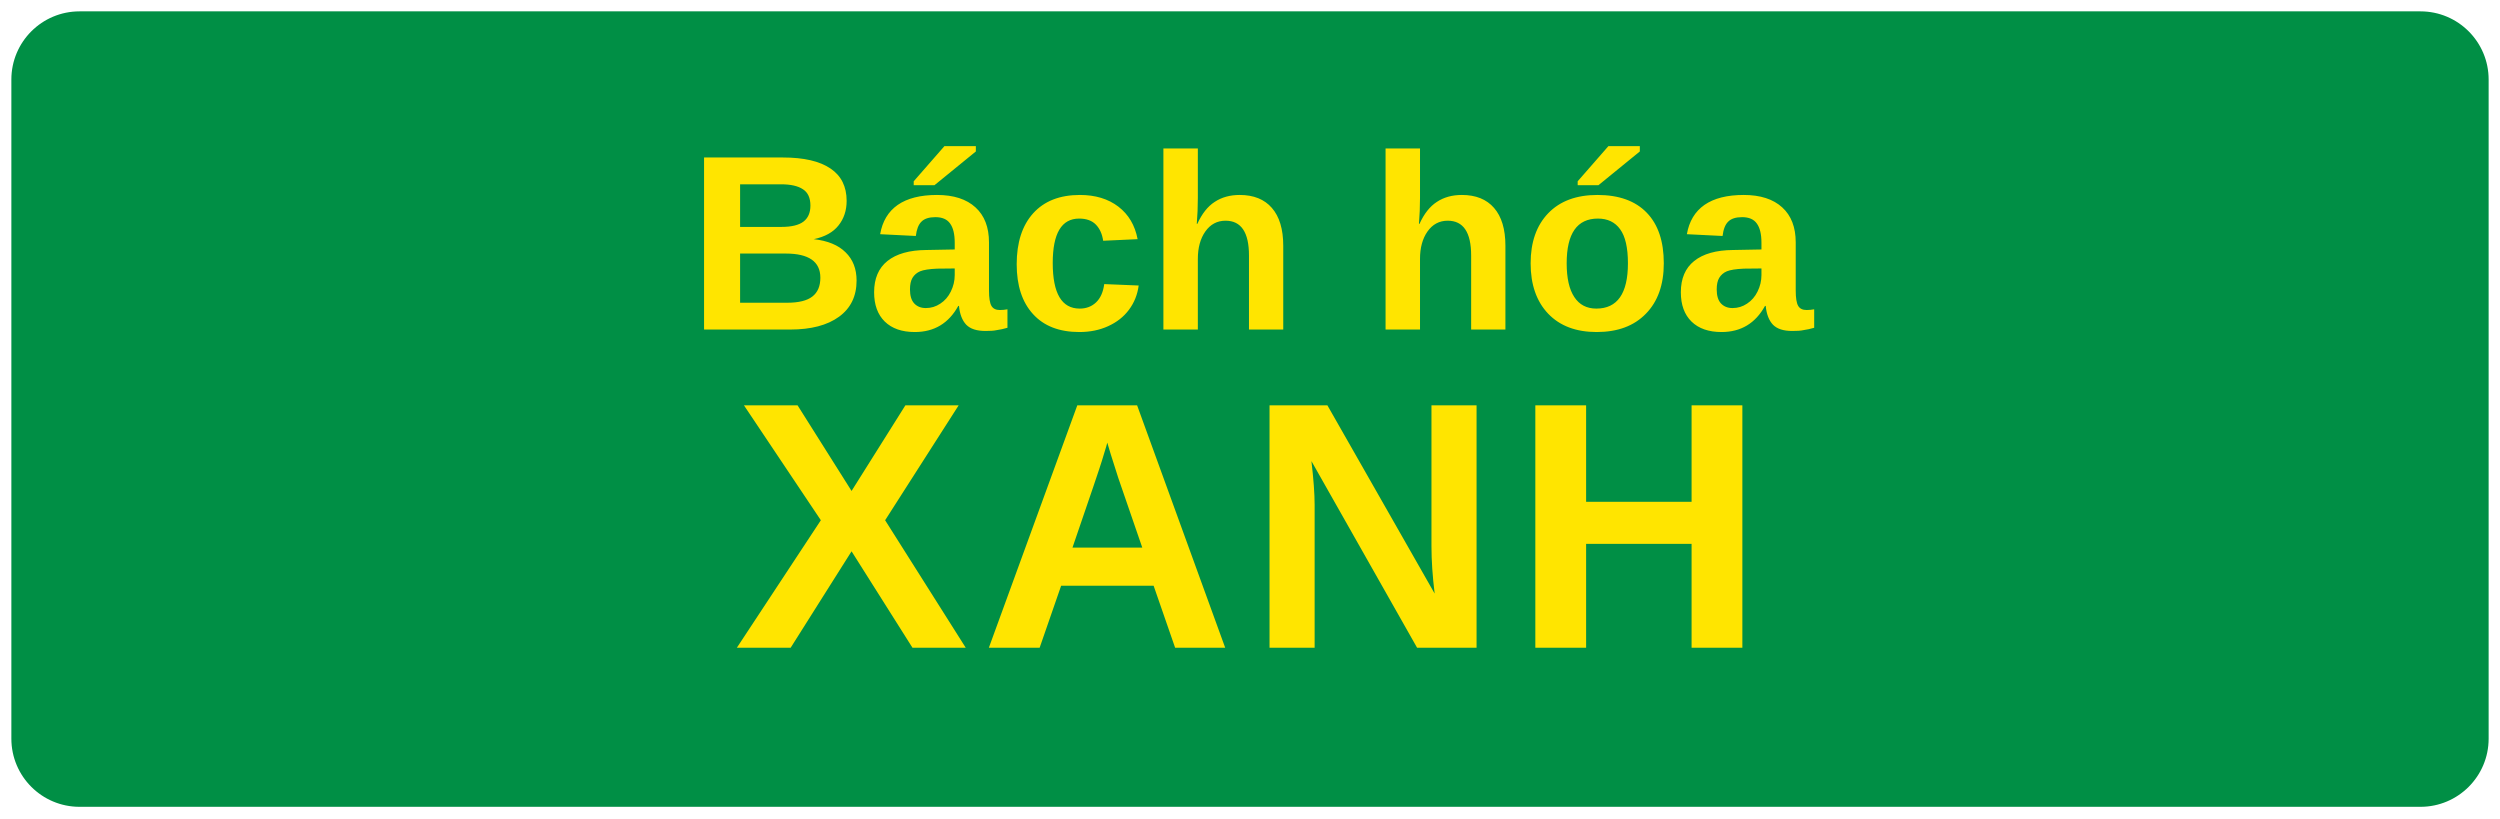
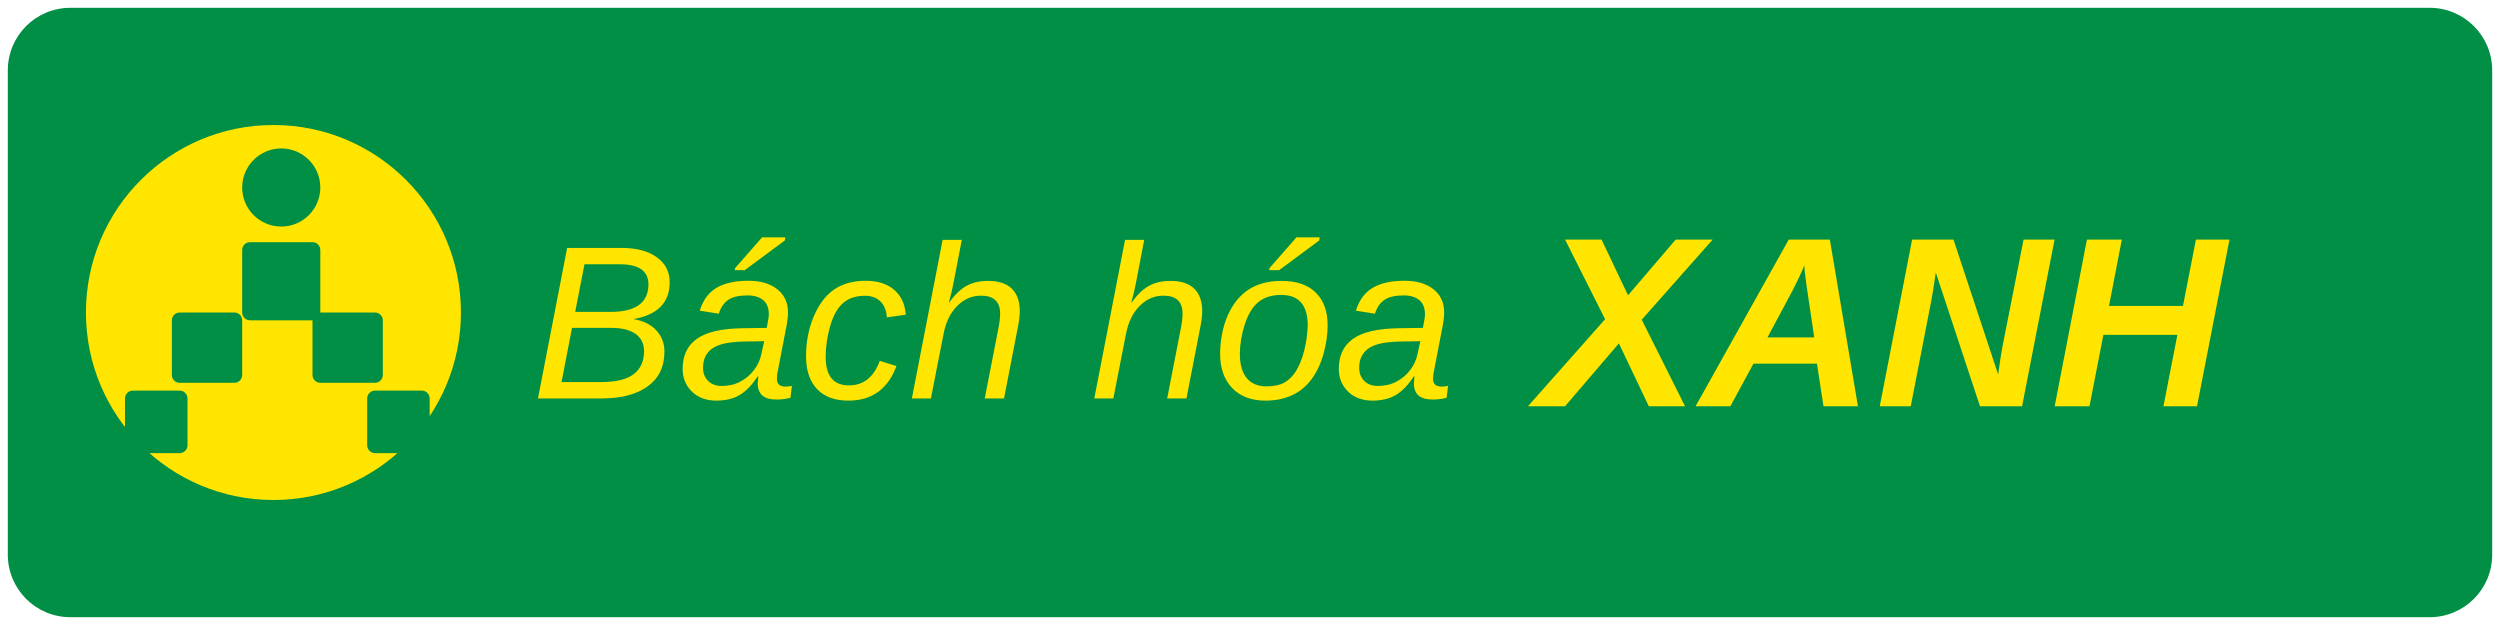
- <svg xmlns="http://www.w3.org/2000/svg" viewBox="0 0 220 72" role="img" aria-label="Bách Hóa Xanh">
-   <rect x="1" y="1" width="218" height="70" rx="6" fill="#008f45" />
-   <g fill="#ffe500" text-anchor="middle" font-family="Arial,Helvetica,sans-serif">
-     <text x="110" y="29" font-size="22" font-weight="700">Bách hóa</text>
-     <text x="110" y="57" font-size="31" font-weight="900" letter-spacing="1">XANH</text>
+ <svg xmlns="http://www.w3.org/2000/svg" viewBox="0 0 320 80" role="img" aria-label="Bách hóa XANH">
+   <rect x="1" y="1" width="318" height="78" rx="8" fill="#008f45" />
+   <g fill="#ffe500">
+     <circle cx="35" cy="40" r="24" />
+     <g fill="#008f45">
+       <circle cx="36" cy="24" r="5" />
+       <rect x="31" y="31" width="10" height="10" rx="1" />
+       <rect x="22" y="40" width="9" height="9" rx="1" />
+       <rect x="40" y="40" width="9" height="9" rx="1" />
+       <rect x="16" y="50" width="8" height="8" rx="1" />
+       <rect x="47" y="50" width="8" height="8" rx="1" />
+     </g>
+     <text x="68" y="51" font-family="Arial,Helvetica,sans-serif" font-size="28" font-style="italic">Bách hóa</text>
+     <text x="197" y="52" font-family="Arial Black,Arial,Helvetica,sans-serif" font-size="31" font-weight="900" font-style="italic">XANH</text>
  </g>
</svg>
